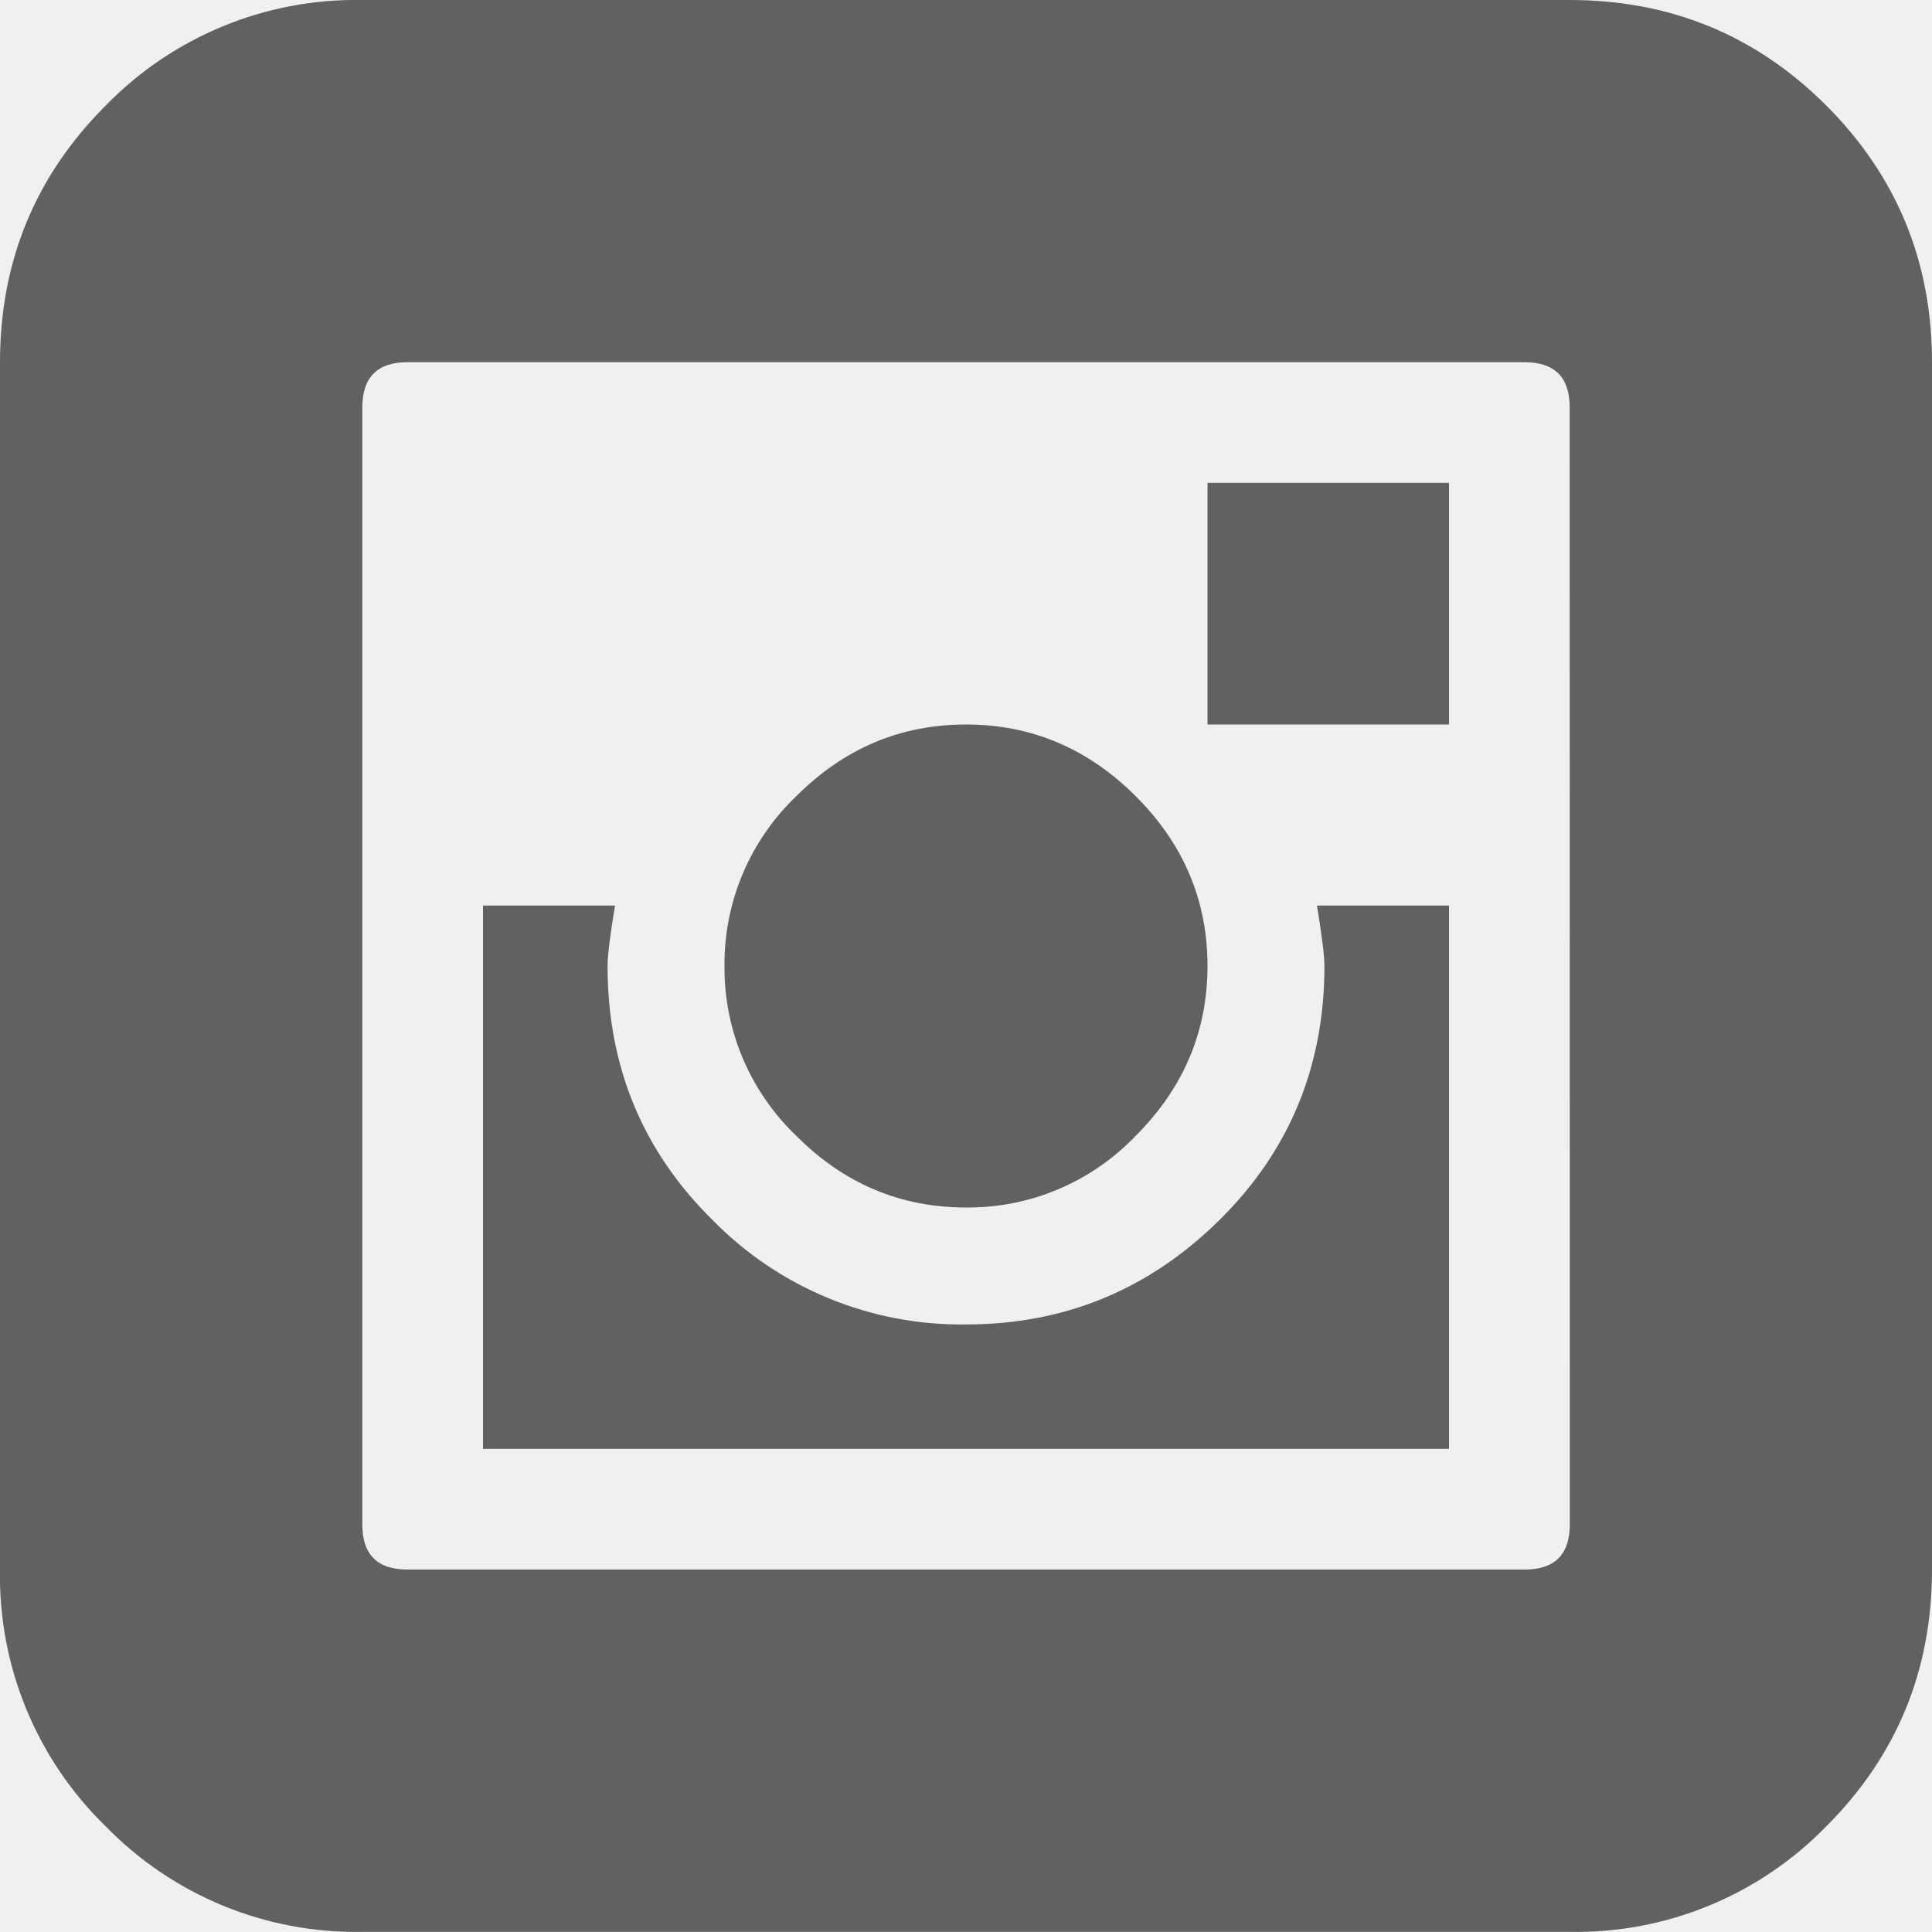
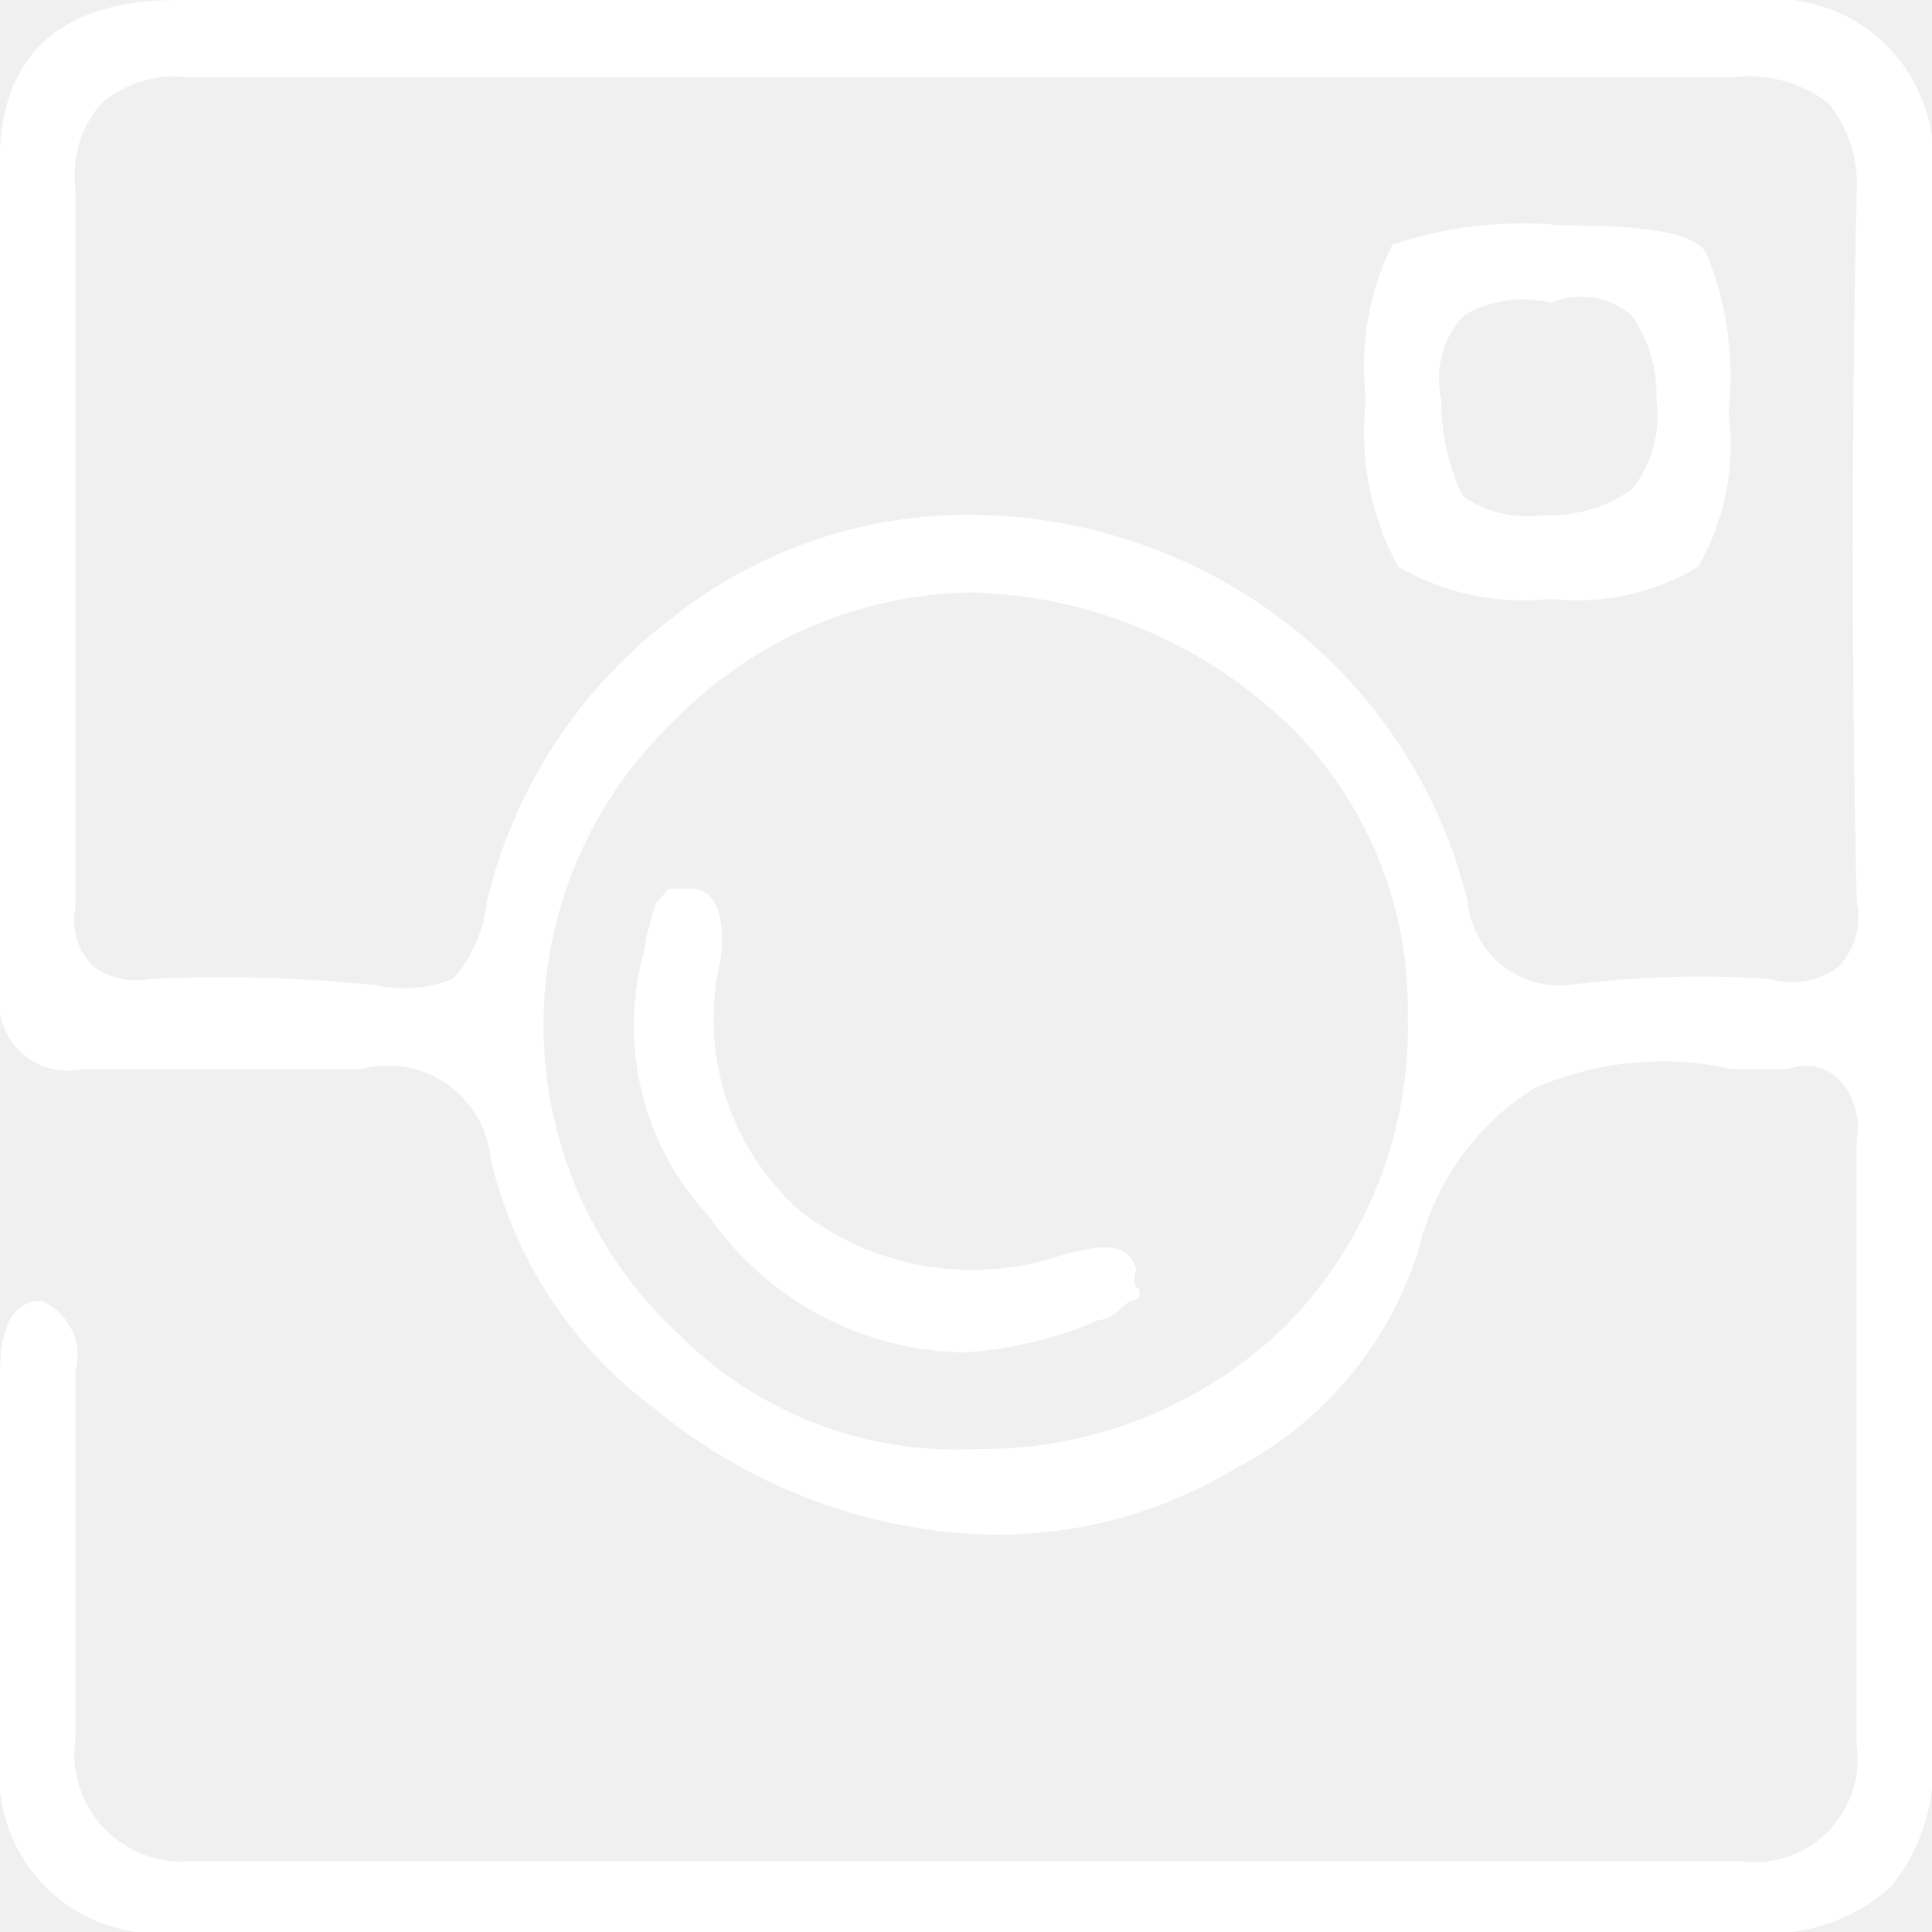
- <svg xmlns="http://www.w3.org/2000/svg" xmlns:xlink="http://www.w3.org/1999/xlink" width="15" height="15" viewBox="0 0 15 15">
+ <svg xmlns="http://www.w3.org/2000/svg" width="30" height="30" viewBox="0 0 30 30">
  <defs>
-     <path id="a4d0a" d="M1342.18 5522.82c.546.547.82 1.211.82 1.992v9.375c0 .781-.274 1.446-.82 1.992a2.712 2.712 0 0 1-1.993.82h-9.375a2.71 2.71 0 0 1-1.992-.82 2.71 2.71 0 0 1-.82-1.992v-9.375c0-.781.273-1.445.82-1.992a2.712 2.712 0 0 1 1.992-.82h9.375c.781 0 1.446.273 1.993.82zm-1.993 2.344c0-.235-.117-.352-.351-.352h-8.672c-.234 0-.351.117-.351.352v8.672c0 .234.117.35.351.35h8.672c.234 0 .352-.116.352-.35zm-2.812.585h1.875v1.876h-1.875zm-1.875 1.876c.508 0 .947.186 1.318.557.371.37.557.81.557 1.317 0 .509-.186.948-.557 1.319a1.8 1.8 0 0 1-1.318.557c-.508 0-.948-.185-1.318-.557a1.8 1.8 0 0 1-.557-1.319 1.8 1.8 0 0 1 .557-1.317c.37-.371.81-.557 1.318-.557zm3.75 1.406v4.218h-7.5v-4.218h1.025c-.039.234-.058.39-.058.468 0 .782.273 1.441.82 1.978a2.702 2.702 0 0 0 1.963.806c.762 0 1.416-.268 1.963-.806.546-.537.82-1.196.82-1.978 0-.077-.02-.234-.058-.468z" />
+     <style>
+       .cls-1 {
+         fill: #fff;
+         fill-rule: evenodd;
+       }
+     </style>
  </defs>
-   <g>
-     <g transform="translate(-1328 -5522)">
-       <use fill="#616161" xlink:href="#a4d0a" />
-     </g>
-   </g>
+   <path id="_" data-name="" class="cls-1" d="M1418,13595.3a2.945,2.945,0,0,1-.64,2.2,2.822,2.822,0,0,1-2.23.7h-24.32a2.47,2.47,0,0,1-2.81-2.7v-6c0-.7.21-1.1,0.64-1.1a0.923,0.923,0,0,1,.53,1.1v5.7a1.674,1.674,0,0,0,1.82,1.9h24.02a1.6,1.6,0,0,0,1.82-1.8v-9.4a1.092,1.092,0,0,0-.24-0.9,0.735,0.735,0,0,0-.82-0.2h-0.88a4.96,4.96,0,0,0-3.07.3,4.062,4.062,0,0,0-1.79,2.5,5.784,5.784,0,0,1-2.84,3.4,7.178,7.178,0,0,1-4.37,1,8.538,8.538,0,0,1-4.62-1.9,6.746,6.746,0,0,1-2.58-3.9,1.6,1.6,0,0,0-2-1.4h-4.33a1.065,1.065,0,0,1-1.29-1.2v-13.1c0.08-1.5,1-2.3,2.75-2.3h24.5a2.481,2.481,0,0,1,2.75,2.8v24.3Zm-10.05-6.5a6.608,6.608,0,0,0,1.91-4.8,6.157,6.157,0,0,0-1.91-4.6,7.37,7.37,0,0,0-4.83-2,6.572,6.572,0,0,0-4.66,2,6.528,6.528,0,0,0,.06,9.5,6.087,6.087,0,0,0,4.66,1.8A6.752,6.752,0,0,0,1407.95,13588.8Zm8.61-5.6a1.123,1.123,0,0,0,.27-1c-0.08-3.7-.08-7.3,0-11a2.008,2.008,0,0,0-.44-1.4,2.045,2.045,0,0,0-1.5-.4h-23.96a1.738,1.738,0,0,0-1.35.4,1.669,1.669,0,0,0-.41,1.3v11.2a1.014,1.014,0,0,0,.27.9,1.143,1.143,0,0,0,.9.2,23.393,23.393,0,0,1,3.52.1,2,2,0,0,0,1.17-.1,2.1,2.1,0,0,0,.53-1.2,7.794,7.794,0,0,1,2.87-4.4,7.356,7.356,0,0,1,4.86-1.6,8.068,8.068,0,0,1,4.72,1.7,7.8,7.8,0,0,1,2.78,4.3,1.438,1.438,0,0,0,1.53,1.3,16.048,16.048,0,0,1,3.16-.1A1.188,1.188,0,0,0,1416.56,13583.2Zm-2.08-11.1a4.954,4.954,0,0,1,.36,2.5,3.8,3.8,0,0,1-.47,2.4,3.643,3.643,0,0,1-2.29.5,3.876,3.876,0,0,1-2.37-.5,4.356,4.356,0,0,1-.5-2.6,4.262,4.262,0,0,1,.41-2.4,6.284,6.284,0,0,1,2.64-.3C1413.51,13571.7,1414.25,13571.8,1414.48,13572.1Zm-0.76,2.3a2.129,2.129,0,0,0-.38-1.3,1.22,1.22,0,0,0-1.26-.2,1.813,1.813,0,0,0-1.35.2,1.425,1.425,0,0,0-.35,1.3,3.466,3.466,0,0,0,.33,1.5,1.737,1.737,0,0,0,1.25.3,2.215,2.215,0,0,0,1.38-.4,1.831,1.831,0,0,0,.38-1.4h0Zm-8.08,13.5q-0.06.3,0.03,0.3a0.125,0.125,0,0,1-.12.2c-0.14.1-.22,0.2-0.24,0.2a0.463,0.463,0,0,1-.26.1l-0.23.1a6.531,6.531,0,0,1-1.82.4,4.9,4.9,0,0,1-3.98-2.1,4.334,4.334,0,0,1-1-4.2,0.8,0.8,0,0,1,.06-0.3,1.969,1.969,0,0,1,.12-0.4,0.784,0.784,0,0,0,.17-0.2h0.35c0.39,0,.55.4,0.47,1.1a3.973,3.973,0,0,0,1.23,3.9,4.349,4.349,0,0,0,4.04.7c0.67-.2,1.06-0.2,1.18.2h0Z" transform="translate(-1388 -13568.2)" />
</svg>
